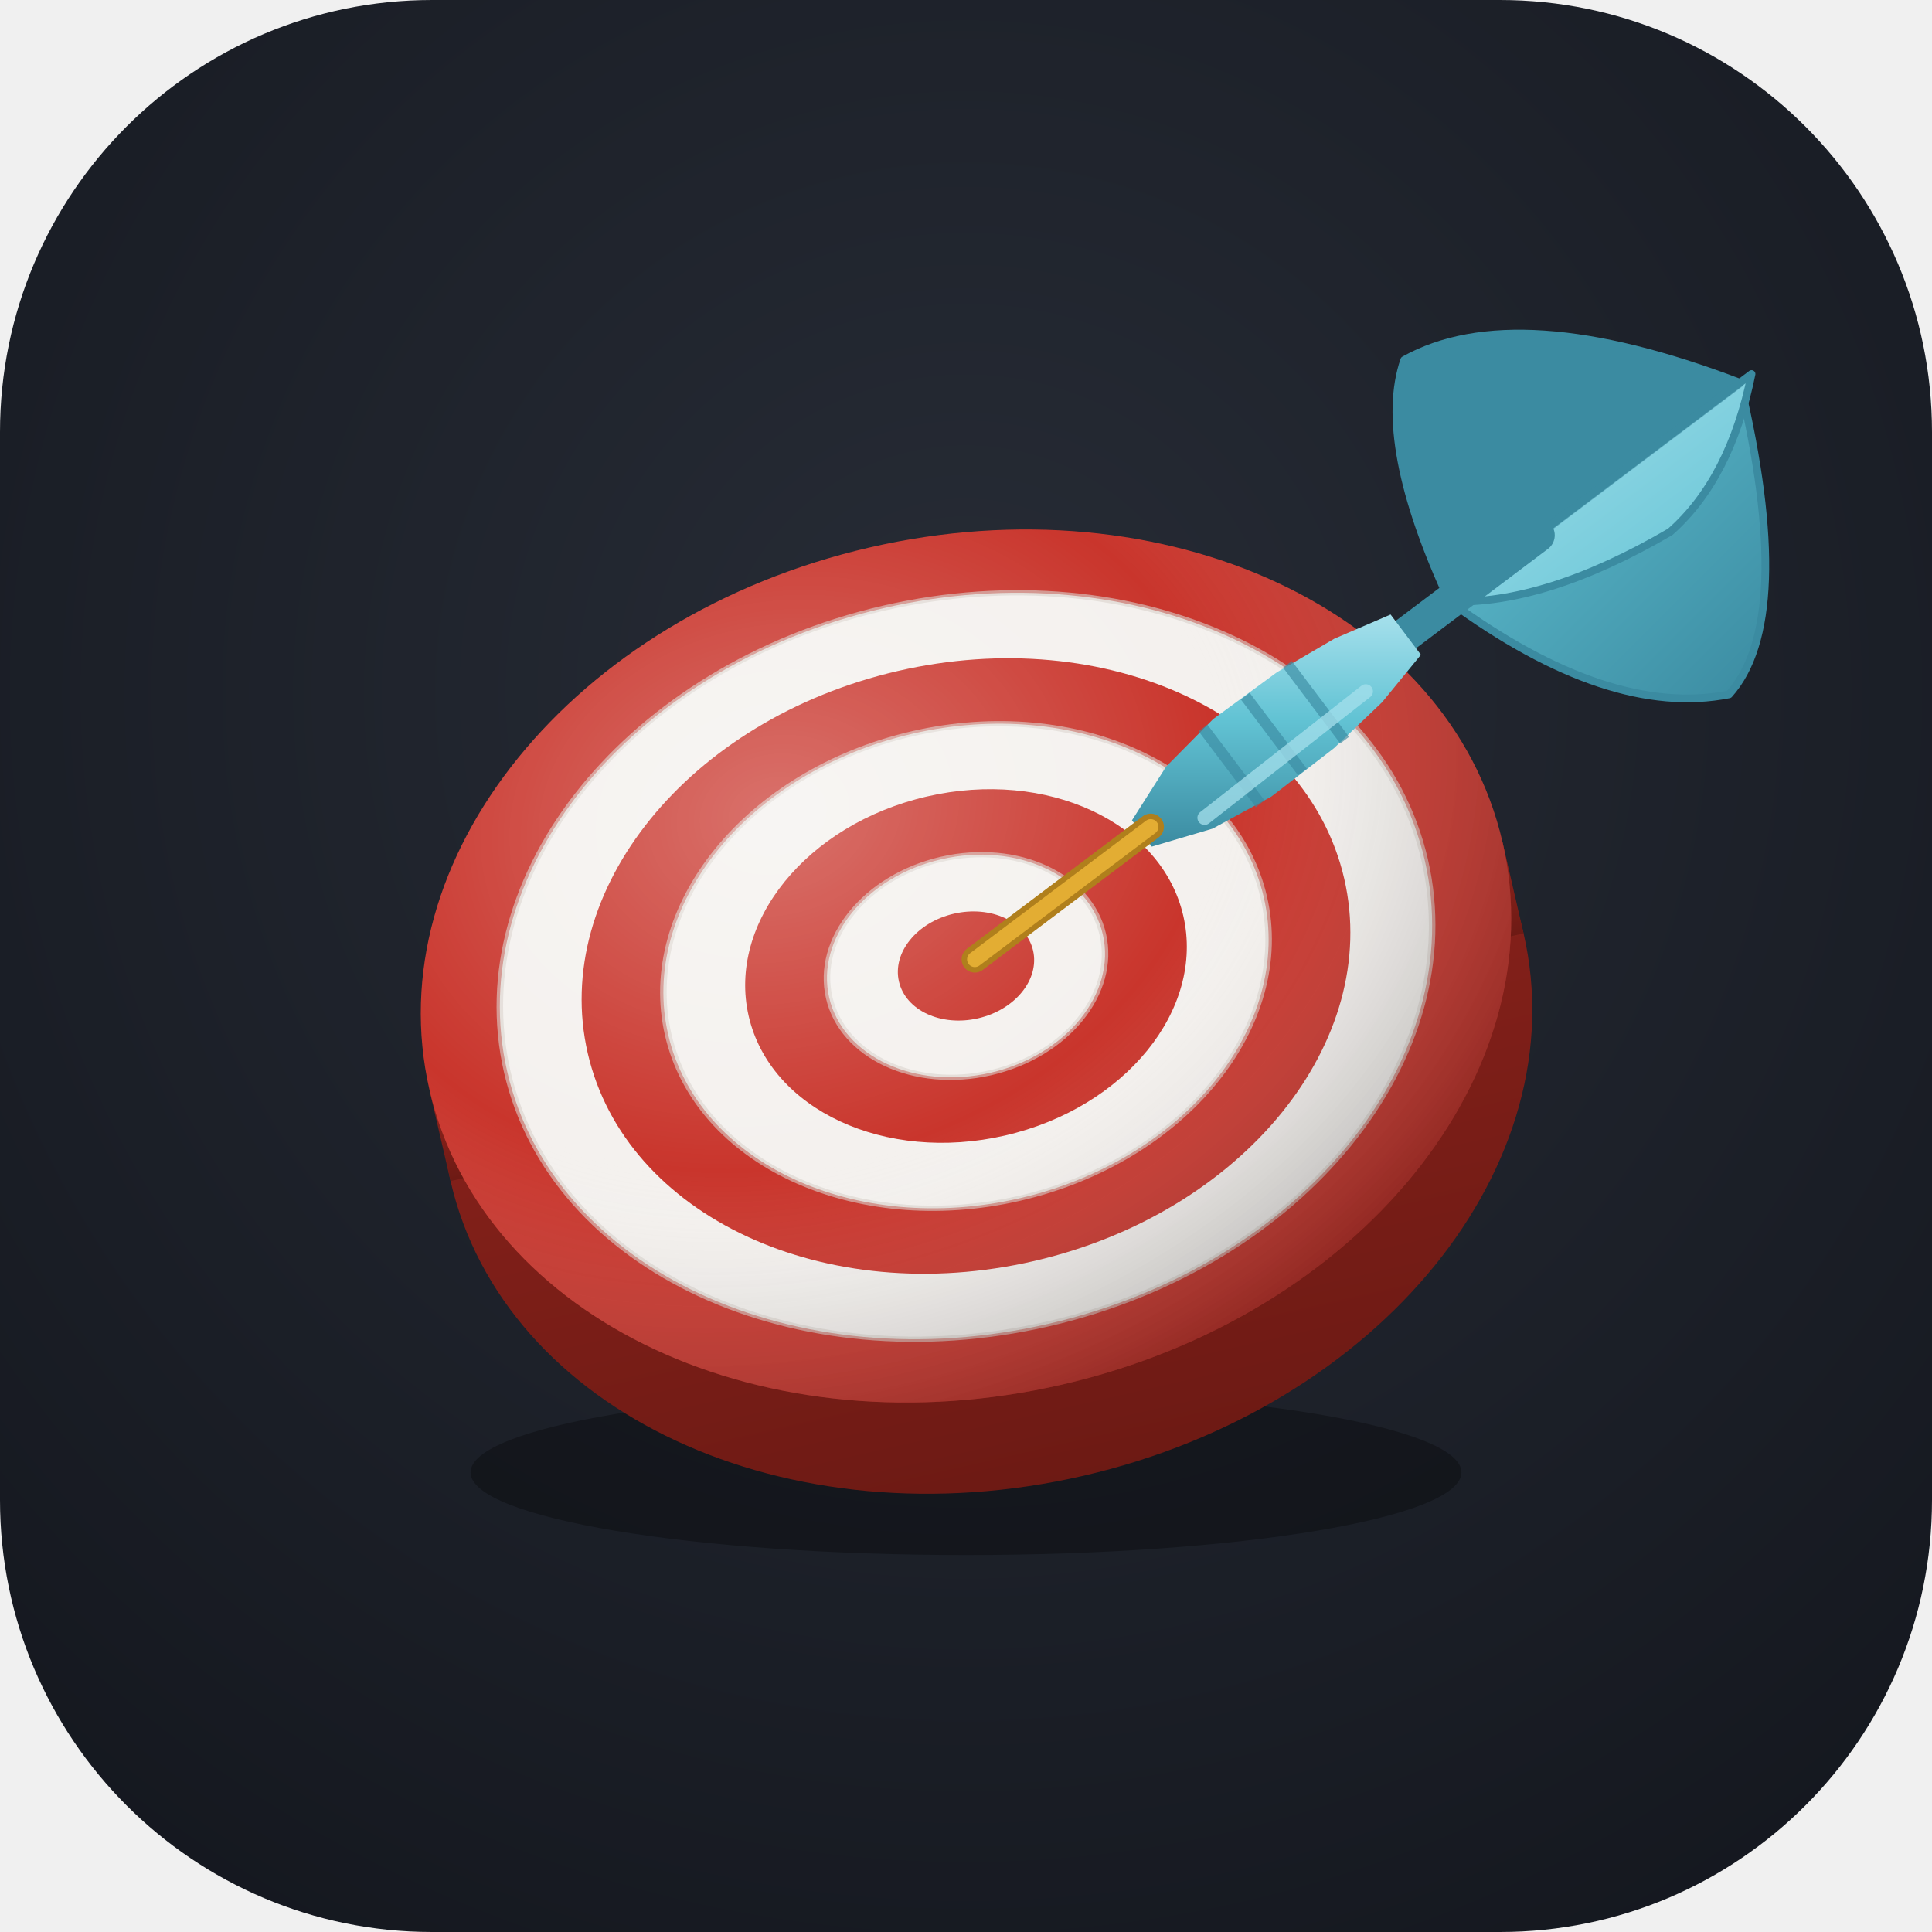
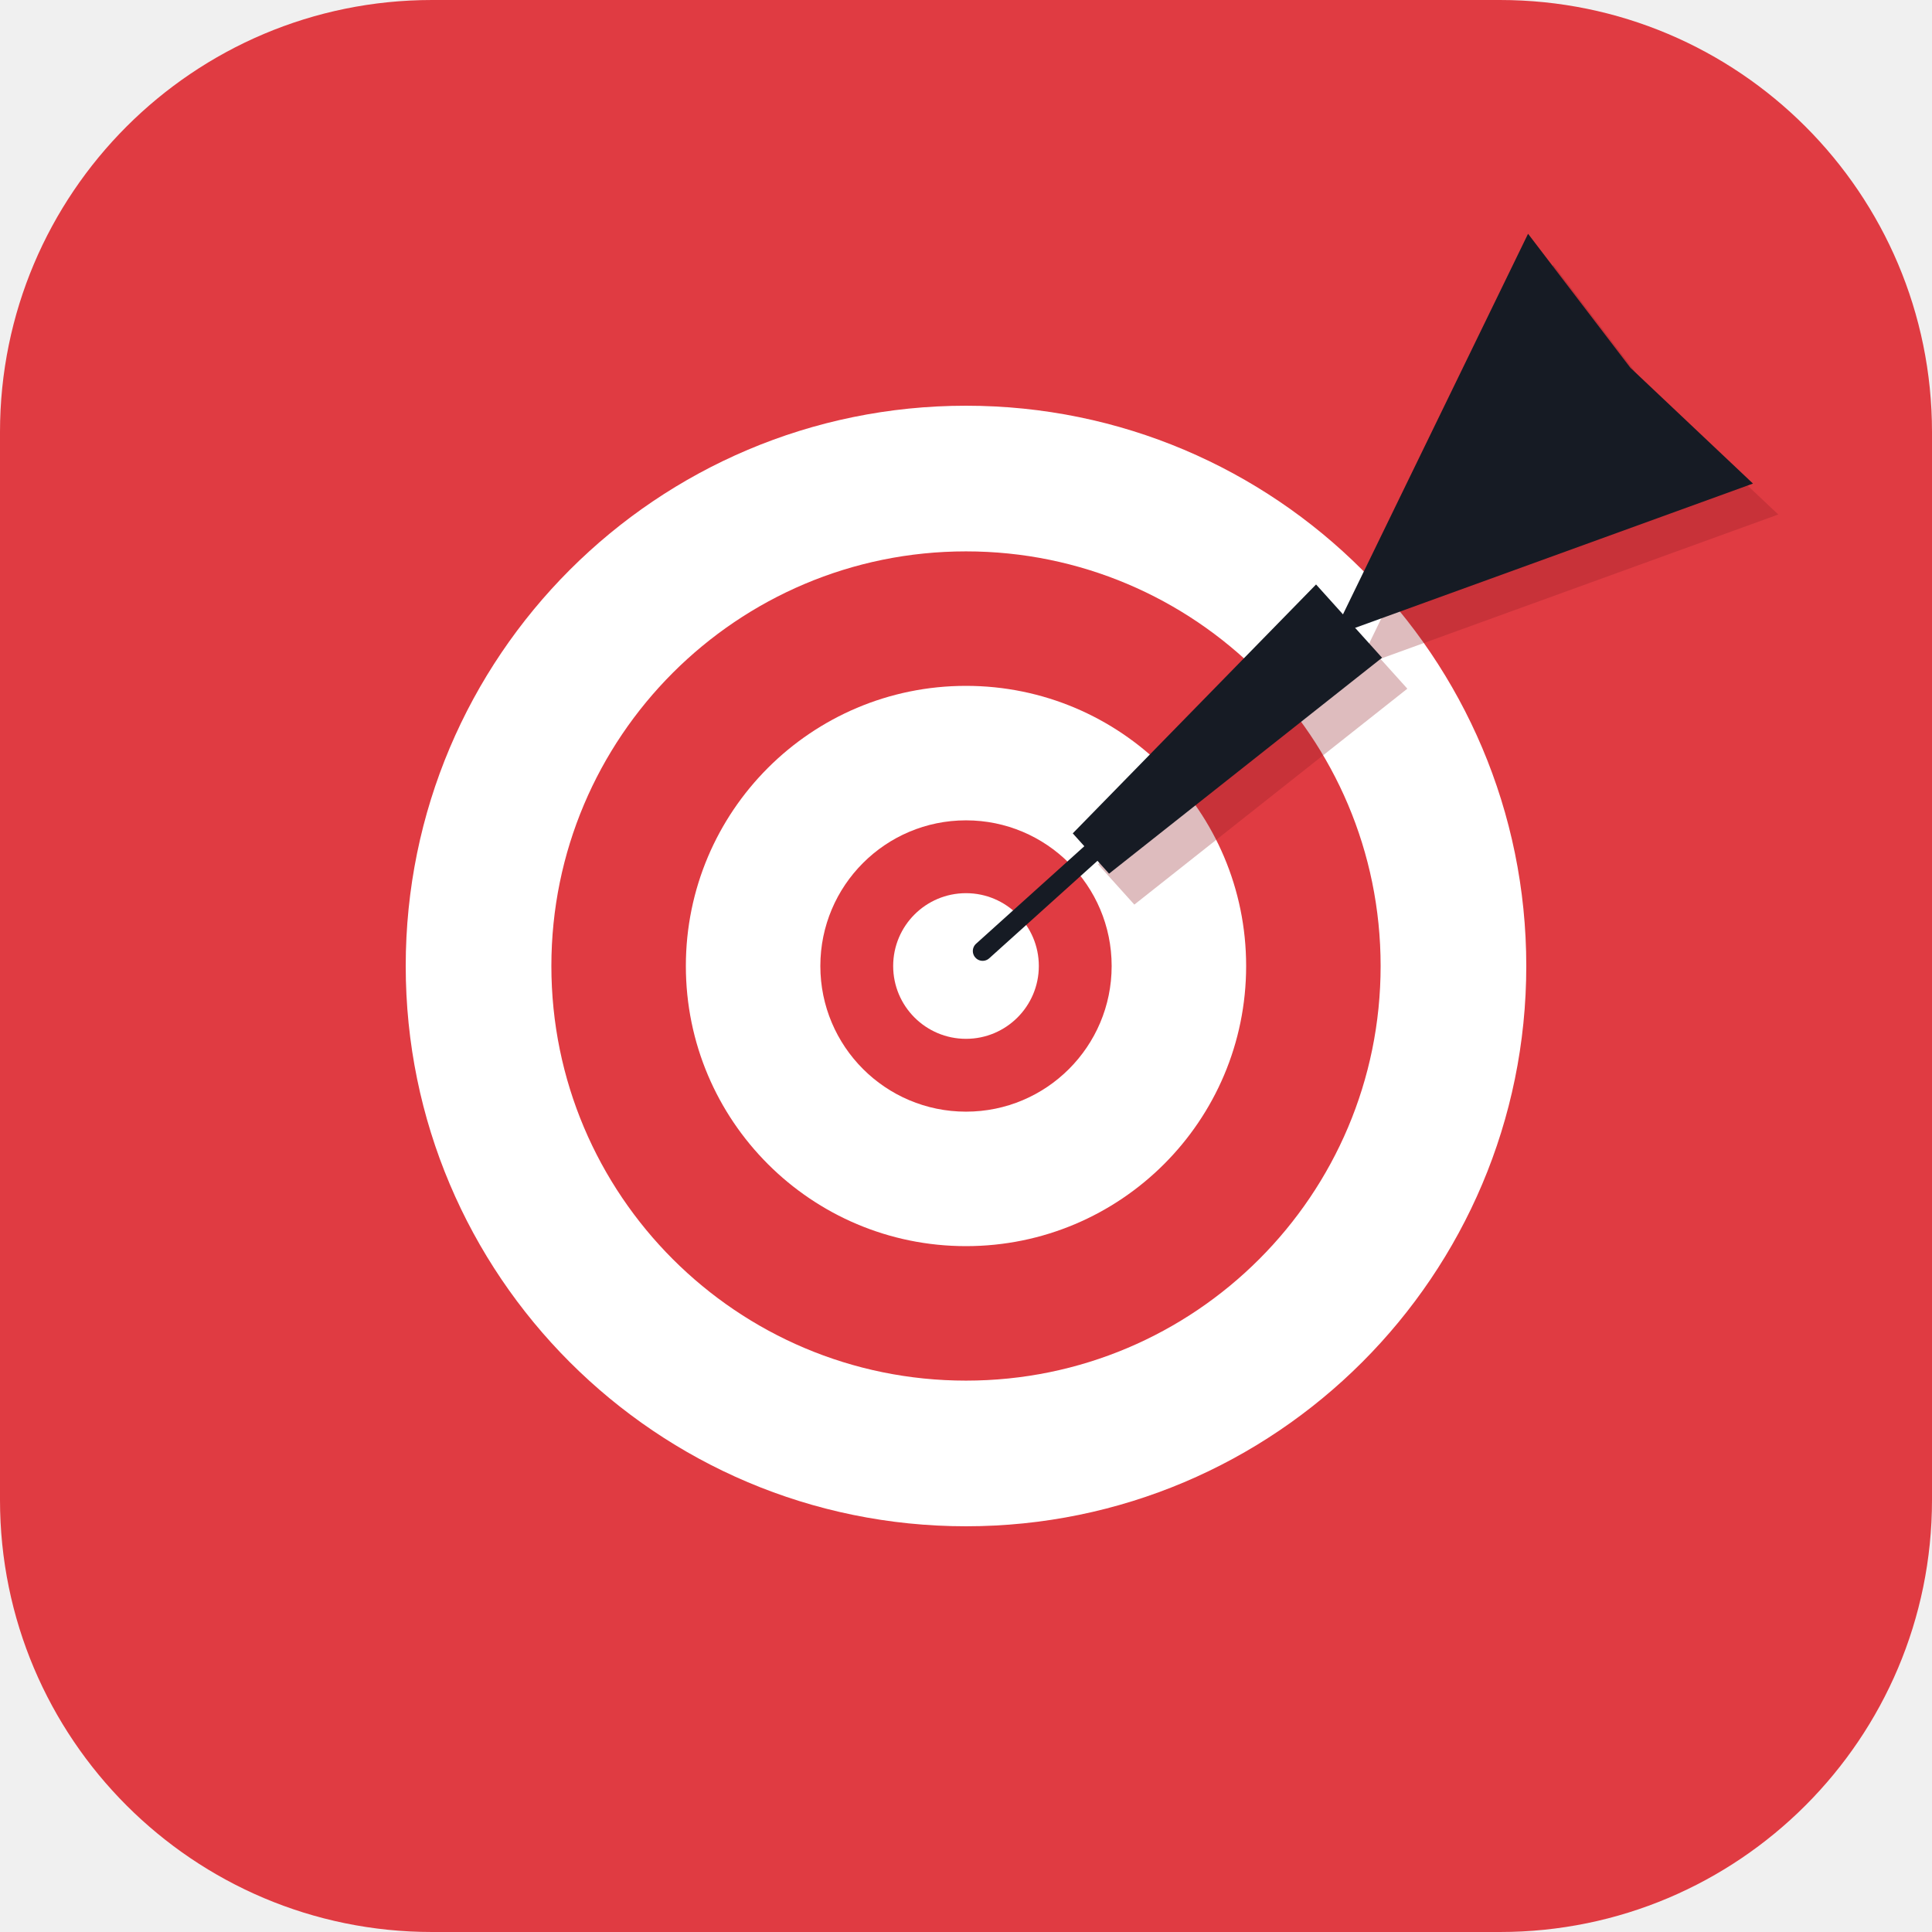
<svg xmlns="http://www.w3.org/2000/svg" viewBox="0 0 512 512" width="512" height="512" role="img" aria-label="Darts TV Guide">
-   <defs>
-     <radialGradient id="bg" cx="50%" cy="36%" r="80%">
-       <stop offset="0" stop-color="#272c36" />
-       <stop offset="1" stop-color="#13161d" />
-     </radialGradient>
-     <linearGradient id="rim" x1="0" y1="0" x2="0" y2="1">
-       <stop offset="0" stop-color="#96251e" />
-       <stop offset="1" stop-color="#6d1a14" />
-     </linearGradient>
-     <radialGradient id="face" cx="36%" cy="28%" r="78%">
-       <stop offset="0" stop-color="#fff" stop-opacity=".30" />
-       <stop offset="0.52" stop-color="#fff" stop-opacity="0" />
-       <stop offset="1" stop-color="#000" stop-opacity=".30" />
-     </radialGradient>
-     <linearGradient id="barrel" x1="0" y1="0" x2="0" y2="1">
-       <stop offset="0" stop-color="#a6e0ec" />
-       <stop offset="0.45" stop-color="#62c3d4" />
-       <stop offset="1" stop-color="#3b8ba1" />
-     </linearGradient>
-     <linearGradient id="vaneA" x1="0" y1="0" x2="1" y2="1">
-       <stop offset="0" stop-color="#a6e0ec" />
-       <stop offset="1" stop-color="#62c3d4" />
-     </linearGradient>
-     <linearGradient id="vaneB" x1="0" y1="0" x2="1" y2="1">
-       <stop offset="0" stop-color="#62c3d4" />
-       <stop offset="1" stop-color="#3b8ba1" />
-     </linearGradient>
-   </defs>
-   <rect width="512" height="512" rx="114.5" fill="url(#bg)" />
-   <ellipse cx="256.0" cy="390.2" rx="131.3" ry="21.9" fill="#000" opacity=".30" />
-   <g transform="translate(256.00,256.00) rotate(-13.0)">
-     <ellipse cx="0" cy="24.81" rx="145.92" ry="113.82" fill="url(#rim)" />
-     <rect x="-145.92" y="0" width="291.84" height="24.81" fill="url(#rim)" />
-     <g transform="scale(1,0.78)">
-       <circle cx="0" cy="0" r="145.92" fill="#c9352c" />
-       <circle cx="0" cy="0" r="124.76" fill="#f4f1ee" />
-       <circle cx="0" cy="0" r="124.76" fill="none" stroke="#d8d2cc" stroke-width="1.75" opacity=".6" />
-       <circle cx="0" cy="0" r="102.87" fill="#c9352c" />
-       <circle cx="0" cy="0" r="80.99" fill="#f4f1ee" />
-       <circle cx="0" cy="0" r="80.99" fill="none" stroke="#d8d2cc" stroke-width="1.75" opacity=".6" />
-       <circle cx="0" cy="0" r="59.10" fill="#c9352c" />
-       <circle cx="0" cy="0" r="37.21" fill="#f4f1ee" />
-       <circle cx="0" cy="0" r="37.21" fill="none" stroke="#d8d2cc" stroke-width="1.75" opacity=".6" />
-       <circle cx="0" cy="0" r="18.24" fill="#c9352c" />
-       <circle cx="0" cy="0" r="145.92" fill="url(#face)" />
-     </g>
+   <rect width="512" height="512" rx="114.5" fill="#e03b42" />
+   <circle cx="256.0" cy="256.0" r="148.48" fill="#ffffff" />
+   <circle cx="256.0" cy="256.0" r="109.88" fill="#e03b42" />
+   <circle cx="256.0" cy="256.0" r="74.24" fill="#ffffff" />
+   <circle cx="256.0" cy="256.0" r="38.60" fill="#e03b42" />
+   <circle cx="256.0" cy="256.0" r="19.30" fill="#ffffff" />
+   <g transform="translate(6.7,8.2)" opacity=".30">
+     <polygon points="353.10,168.57 464.56,128.15 432.07,97.46 404.95,61.95" fill="#8f1f25" />
+     <polygon points="293.91,231.53 366.26,174.31 348.77,154.89 284.29,220.85" fill="#8f1f25" />
  </g>
-   <path d="M384.19,159.40 Q426.36,190.33 458.21,184.02 Q475.89,164.27 461.10,101.44 Z" fill="url(#vaneB)" stroke="#3b8ba1" stroke-width="2.04" stroke-linejoin="round" />
-   <path d="M384.19,159.40 Q364.64,117.13 372.14,95.40 Q401.87,78.84 461.10,101.44 Z" fill="#3b8ba1" stroke="#3b8ba1" stroke-width="2.04" stroke-linejoin="round" />
-   <path d="M384.19,159.40 Q409.47,160.30 442.63,140.94 Q458.57,126.88 464.18,99.12 Z" fill="url(#vaneA)" stroke="#3b8ba1" stroke-width="2.04" stroke-linejoin="round" />
-   <line x1="384.19" y1="159.40" x2="461.10" y2="101.44" stroke="#3b8ba1" stroke-width="2.33" stroke-opacity=".55" />
-   <line x1="372.54" y1="168.18" x2="407.50" y2="141.84" stroke="#3b8ba1" stroke-width="9.05" stroke-linecap="round" stroke-opacity="1.0" />
-   <polygon points="305.24,224.36 321.38,219.59 336.91,211.11 353.54,198.26 366.29,186.08 376.56,173.52 368.52,162.85 353.61,169.26 338.39,178.16 321.46,190.60 309.02,203.18 299.99,217.39" fill="url(#barrel)" />
-   <line x1="333.96" y1="213.01" x2="318.81" y2="192.91" stroke="#3b8ba1" stroke-width="2.92" stroke-opacity=".65" />
-   <line x1="345.15" y1="204.58" x2="330.00" y2="184.48" stroke="#3b8ba1" stroke-width="2.92" stroke-opacity=".65" />
-   <line x1="356.34" y1="196.15" x2="341.19" y2="176.05" stroke="#3b8ba1" stroke-width="2.92" stroke-opacity=".65" />
-   <line x1="319.22" y1="216.72" x2="361.95" y2="183.23" stroke="#a6e0ec" stroke-width="3.79" stroke-linecap="round" stroke-opacity=".75" />
-   <line x1="258.33" y1="254.24" x2="304.95" y2="219.12" stroke="#b07f1c" stroke-width="7.00" stroke-linecap="round" stroke-opacity="1.0" />
-   <line x1="258.33" y1="254.24" x2="304.95" y2="219.12" stroke="#e3ad33" stroke-width="4.09" stroke-linecap="round" stroke-opacity="1.0" />
+   <line x1="260.41" y1="252.03" x2="289.10" y2="226.19" stroke-width="5.20" stroke-linecap="round" stroke="#161b24" />
+   <polygon points="293.91,231.53 366.26,174.31 348.77,154.89 284.29,220.85" fill="#161b24" />
+   <polygon points="353.10,168.57 464.56,128.15 432.07,97.46 404.95,61.95" fill="#161b24" />
</svg>
